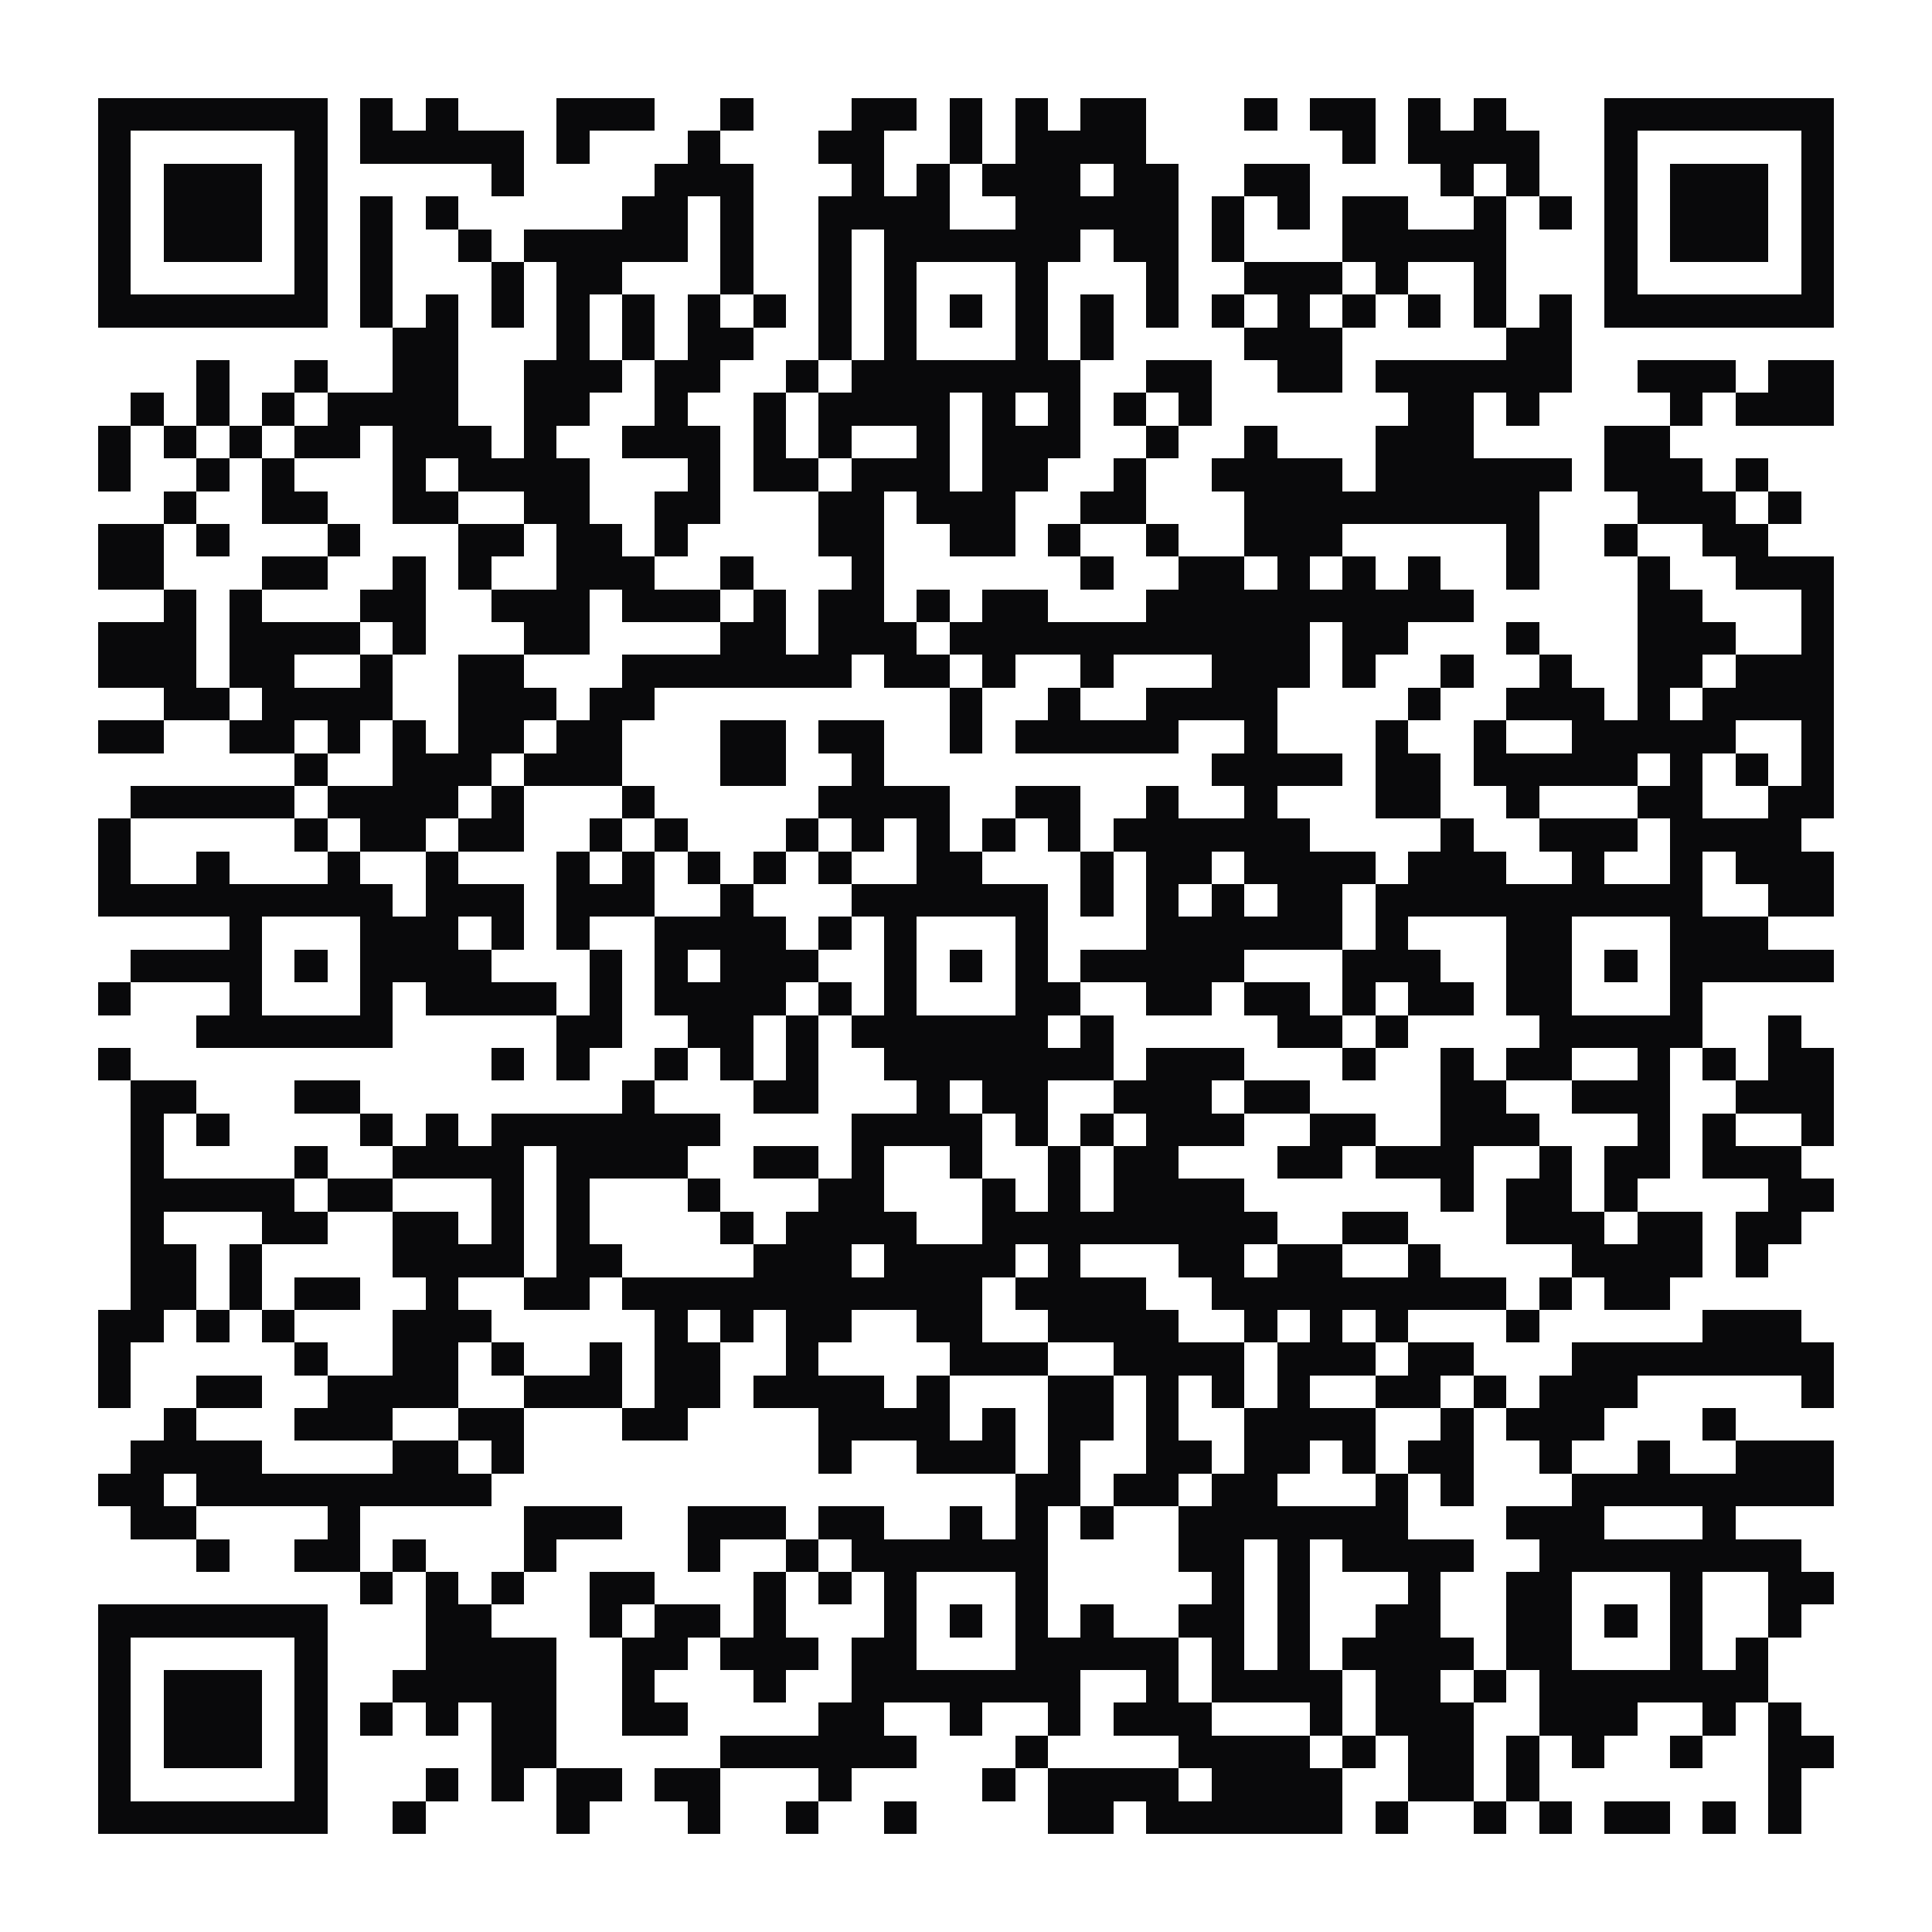
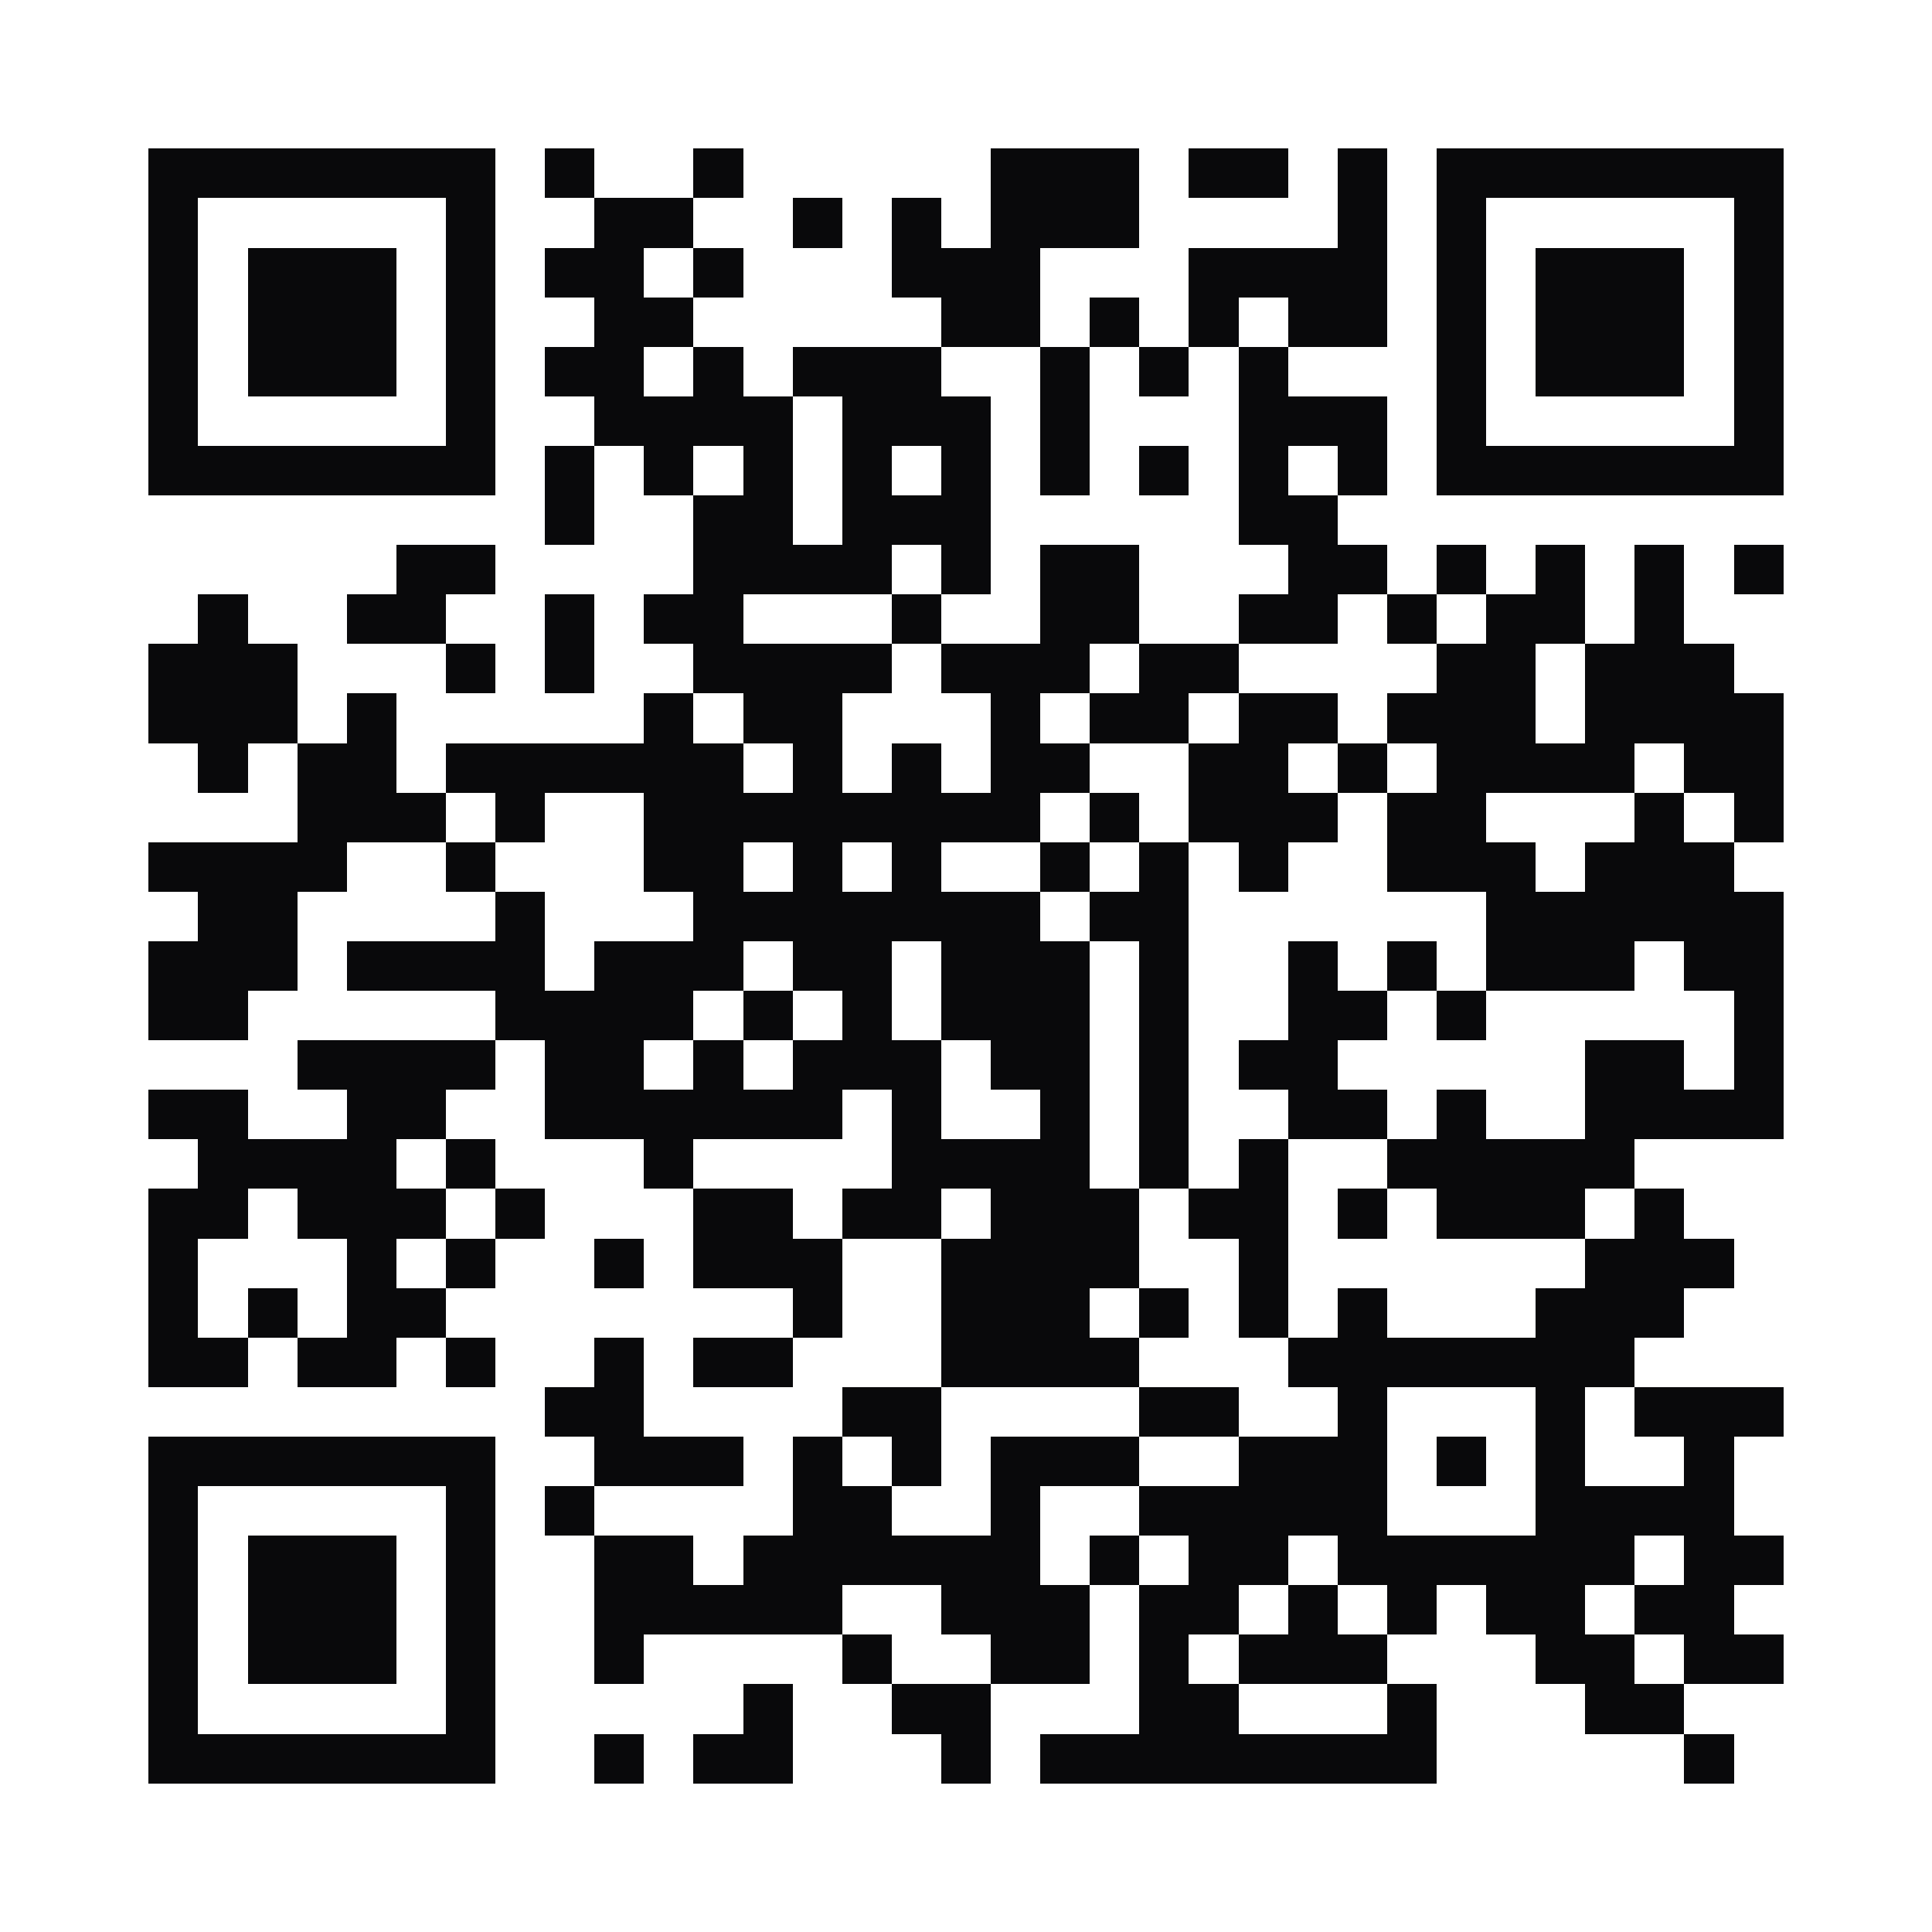
- <svg xmlns="http://www.w3.org/2000/svg" viewBox="0 0 59 59" shape-rendering="crispEdges">
-   <path fill="#FFFFFF" d="M0 0h59v59H0z" />
-   <path stroke="#09090B" d="M3 3.5h7m1 0h1m1 0h1m3 0h3m2 0h1m3 0h2m1 0h1m1 0h1m1 0h2m3 0h1m1 0h2m1 0h1m1 0h1m3 0h7M3 4.5h1m5 0h1m1 0h5m1 0h1m3 0h1m3 0h2m2 0h1m1 0h4m6 0h1m1 0h4m2 0h1m5 0h1M3 5.5h1m1 0h3m1 0h1m5 0h1m4 0h3m3 0h1m1 0h1m1 0h3m1 0h2m2 0h2m4 0h1m1 0h1m2 0h1m1 0h3m1 0h1M3 6.5h1m1 0h3m1 0h1m1 0h1m1 0h1m5 0h2m1 0h1m2 0h4m2 0h5m1 0h1m1 0h1m1 0h2m2 0h1m1 0h1m1 0h1m1 0h3m1 0h1M3 7.5h1m1 0h3m1 0h1m1 0h1m2 0h1m1 0h5m1 0h1m2 0h1m1 0h6m1 0h2m1 0h1m3 0h5m3 0h1m1 0h3m1 0h1M3 8.5h1m5 0h1m1 0h1m3 0h1m1 0h2m3 0h1m2 0h1m1 0h1m3 0h1m3 0h1m2 0h3m1 0h1m2 0h1m3 0h1m5 0h1M3 9.5h7m1 0h1m1 0h1m1 0h1m1 0h1m1 0h1m1 0h1m1 0h1m1 0h1m1 0h1m1 0h1m1 0h1m1 0h1m1 0h1m1 0h1m1 0h1m1 0h1m1 0h1m1 0h1m1 0h1m1 0h7M12 10.5h2m3 0h1m1 0h1m1 0h2m2 0h1m1 0h1m3 0h1m1 0h1m4 0h3m5 0h2M6 11.5h1m2 0h1m2 0h2m2 0h3m1 0h2m2 0h1m1 0h7m2 0h2m2 0h2m1 0h6m2 0h3m1 0h2M4 12.5h1m1 0h1m1 0h1m1 0h4m2 0h2m2 0h1m2 0h1m1 0h4m1 0h1m1 0h1m1 0h1m1 0h1m6 0h2m1 0h1m4 0h1m1 0h3M3 13.5h1m1 0h1m1 0h1m1 0h2m1 0h3m1 0h1m2 0h3m1 0h1m1 0h1m2 0h1m1 0h3m2 0h1m2 0h1m3 0h3m4 0h2M3 14.5h1m2 0h1m1 0h1m3 0h1m1 0h4m3 0h1m1 0h2m1 0h3m1 0h2m2 0h1m2 0h4m1 0h6m1 0h3m1 0h1M5 15.5h1m2 0h2m2 0h2m2 0h2m2 0h2m3 0h2m1 0h3m2 0h2m3 0h9m3 0h3m1 0h1M3 16.5h2m1 0h1m3 0h1m3 0h2m1 0h2m1 0h1m4 0h2m2 0h2m1 0h1m2 0h1m2 0h3m5 0h1m2 0h1m2 0h2M3 17.5h2m3 0h2m2 0h1m1 0h1m2 0h3m2 0h1m3 0h1m6 0h1m2 0h2m1 0h1m1 0h1m1 0h1m2 0h1m3 0h1m2 0h3M5 18.5h1m1 0h1m3 0h2m2 0h3m1 0h3m1 0h1m1 0h2m1 0h1m1 0h2m3 0h10m5 0h2m3 0h1M3 19.5h3m1 0h4m1 0h1m3 0h2m4 0h2m1 0h3m1 0h11m1 0h2m3 0h1m3 0h3m2 0h1M3 20.5h3m1 0h2m2 0h1m2 0h2m3 0h7m1 0h2m1 0h1m2 0h1m3 0h3m1 0h1m2 0h1m2 0h1m2 0h2m1 0h3M5 21.5h2m1 0h4m2 0h3m1 0h2m9 0h1m2 0h1m2 0h4m4 0h1m2 0h3m1 0h1m1 0h4M3 22.5h2m2 0h2m1 0h1m1 0h1m1 0h2m1 0h2m3 0h2m1 0h2m2 0h1m1 0h5m2 0h1m3 0h1m2 0h1m2 0h5m2 0h1M9 23.5h1m2 0h3m1 0h3m3 0h2m2 0h1m10 0h4m1 0h2m1 0h5m1 0h1m1 0h1m1 0h1M4 24.5h5m1 0h4m1 0h1m3 0h1m5 0h4m2 0h2m2 0h1m2 0h1m3 0h2m2 0h1m3 0h2m2 0h2M3 25.5h1m5 0h1m1 0h2m1 0h2m2 0h1m1 0h1m3 0h1m1 0h1m1 0h1m1 0h1m1 0h1m1 0h6m4 0h1m2 0h3m1 0h4M3 26.5h1m2 0h1m3 0h1m2 0h1m3 0h1m1 0h1m1 0h1m1 0h1m1 0h1m2 0h2m3 0h1m1 0h2m1 0h4m1 0h3m2 0h1m2 0h1m1 0h3M3 27.5h9m1 0h3m1 0h3m2 0h1m3 0h6m1 0h1m1 0h1m1 0h1m1 0h2m1 0h10m2 0h2M7 28.5h1m3 0h3m1 0h1m1 0h1m2 0h4m1 0h1m1 0h1m3 0h1m3 0h6m1 0h1m3 0h2m3 0h3M4 29.5h4m1 0h1m1 0h4m3 0h1m1 0h1m1 0h3m2 0h1m1 0h1m1 0h1m1 0h5m3 0h3m2 0h2m1 0h1m1 0h5M3 30.5h1m3 0h1m3 0h1m1 0h4m1 0h1m1 0h4m1 0h1m1 0h1m3 0h2m2 0h2m1 0h2m1 0h1m1 0h2m1 0h2m3 0h1M6 31.5h6m5 0h2m2 0h2m1 0h1m1 0h6m1 0h1m5 0h2m1 0h1m4 0h5m2 0h1M3 32.5h1m11 0h1m1 0h1m2 0h1m1 0h1m1 0h1m2 0h7m1 0h3m3 0h1m2 0h1m1 0h2m2 0h1m1 0h1m1 0h2M4 33.5h2m3 0h2m8 0h1m3 0h2m3 0h1m1 0h2m2 0h3m1 0h2m4 0h2m2 0h3m2 0h3M4 34.5h1m1 0h1m4 0h1m1 0h1m1 0h7m4 0h4m1 0h1m1 0h1m1 0h3m2 0h2m2 0h3m3 0h1m1 0h1m2 0h1M4 35.5h1m4 0h1m2 0h4m1 0h4m2 0h2m1 0h1m2 0h1m2 0h1m1 0h2m3 0h2m1 0h3m2 0h1m1 0h2m1 0h3M4 36.5h5m1 0h2m3 0h1m1 0h1m3 0h1m3 0h2m3 0h1m1 0h1m1 0h4m6 0h1m1 0h2m1 0h1m4 0h2M4 37.5h1m3 0h2m2 0h2m1 0h1m1 0h1m4 0h1m1 0h4m2 0h9m2 0h2m3 0h3m1 0h2m1 0h2M4 38.5h2m1 0h1m4 0h4m1 0h2m4 0h3m1 0h4m1 0h1m3 0h2m1 0h2m2 0h1m4 0h4m1 0h1M4 39.5h2m1 0h1m1 0h2m2 0h1m2 0h2m1 0h11m1 0h4m2 0h9m1 0h1m1 0h2M3 40.5h2m1 0h1m1 0h1m3 0h3m5 0h1m1 0h1m1 0h2m2 0h2m2 0h4m2 0h1m1 0h1m1 0h1m3 0h1m5 0h3M3 41.5h1m5 0h1m2 0h2m1 0h1m2 0h1m1 0h2m2 0h1m4 0h3m2 0h4m1 0h3m1 0h2m3 0h8M3 42.5h1m2 0h2m2 0h4m2 0h3m1 0h2m1 0h4m1 0h1m3 0h2m1 0h1m1 0h1m1 0h1m2 0h2m1 0h1m1 0h3m5 0h1M5 43.5h1m3 0h3m2 0h2m3 0h2m4 0h4m1 0h1m1 0h2m1 0h1m2 0h4m2 0h1m1 0h3m3 0h1M4 44.5h4m4 0h2m1 0h1m9 0h1m2 0h3m1 0h1m2 0h2m1 0h2m1 0h1m1 0h2m2 0h1m2 0h1m2 0h3M3 45.5h2m1 0h9m16 0h2m1 0h2m1 0h2m3 0h1m1 0h1m3 0h8M4 46.5h2m4 0h1m5 0h3m2 0h3m1 0h2m2 0h1m1 0h1m1 0h1m2 0h7m3 0h3m3 0h1M6 47.5h1m2 0h2m1 0h1m3 0h1m4 0h1m2 0h1m1 0h6m4 0h2m1 0h1m1 0h4m2 0h8M11 48.5h1m1 0h1m1 0h1m2 0h2m3 0h1m1 0h1m1 0h1m3 0h1m5 0h1m1 0h1m3 0h1m2 0h2m3 0h1m2 0h2M3 49.5h7m3 0h2m3 0h1m1 0h2m1 0h1m3 0h1m1 0h1m1 0h1m1 0h1m2 0h2m1 0h1m2 0h2m2 0h2m1 0h1m1 0h1m2 0h1M3 50.5h1m5 0h1m3 0h4m2 0h2m1 0h3m1 0h2m3 0h5m1 0h1m1 0h1m1 0h4m1 0h2m3 0h1m1 0h1M3 51.5h1m1 0h3m1 0h1m2 0h5m2 0h1m3 0h1m2 0h7m2 0h1m1 0h4m1 0h2m1 0h1m1 0h7M3 52.5h1m1 0h3m1 0h1m1 0h1m1 0h1m1 0h2m2 0h2m4 0h2m2 0h1m2 0h1m1 0h3m3 0h1m1 0h3m2 0h3m2 0h1m1 0h1M3 53.5h1m1 0h3m1 0h1m5 0h2m5 0h6m3 0h1m4 0h4m1 0h1m1 0h2m1 0h1m1 0h1m2 0h1m2 0h2M3 54.5h1m5 0h1m3 0h1m1 0h1m1 0h2m1 0h2m3 0h1m4 0h1m1 0h4m1 0h4m2 0h2m1 0h1m7 0h1M3 55.5h7m2 0h1m4 0h1m3 0h1m2 0h1m2 0h1m4 0h2m1 0h6m1 0h1m2 0h1m1 0h1m1 0h2m1 0h1m1 0h1" />
+ <svg xmlns="http://www.w3.org/2000/svg" viewBox="0 0 39 39" shape-rendering="crispEdges">
+   <path fill="#FFFFFF" d="M0 0h39v39H0z" />
+   <path stroke="#09090B" d="M3 3.5h7m1 0h1m2 0h1m5 0h3m1 0h2m1 0h1m1 0h7M3 4.5h1m5 0h1m2 0h2m2 0h1m1 0h1m1 0h3m4 0h1m1 0h1m5 0h1M3 5.5h1m1 0h3m1 0h1m1 0h2m1 0h1m3 0h3m3 0h4m1 0h1m1 0h3m1 0h1M3 6.5h1m1 0h3m1 0h1m2 0h2m5 0h2m1 0h1m1 0h1m1 0h2m1 0h1m1 0h3m1 0h1M3 7.5h1m1 0h3m1 0h1m1 0h2m1 0h1m1 0h3m2 0h1m1 0h1m1 0h1m3 0h1m1 0h3m1 0h1M3 8.5h1m5 0h1m2 0h4m1 0h3m1 0h1m3 0h3m1 0h1m5 0h1M3 9.5h7m1 0h1m1 0h1m1 0h1m1 0h1m1 0h1m1 0h1m1 0h1m1 0h1m1 0h1m1 0h7M11 10.5h1m2 0h2m1 0h3m5 0h2M8 11.5h2m4 0h4m1 0h1m1 0h2m3 0h2m1 0h1m1 0h1m1 0h1m1 0h1M4 12.5h1m2 0h2m2 0h1m1 0h2m3 0h1m2 0h2m2 0h2m1 0h1m1 0h2m1 0h1M3 13.5h3m3 0h1m1 0h1m2 0h4m1 0h3m1 0h2m4 0h2m1 0h3M3 14.5h3m1 0h1m5 0h1m1 0h2m3 0h1m1 0h2m1 0h2m1 0h3m1 0h4M4 15.5h1m1 0h2m1 0h6m1 0h1m1 0h1m1 0h2m2 0h2m1 0h1m1 0h4m1 0h2M6 16.5h3m1 0h1m2 0h8m1 0h1m1 0h3m1 0h2m3 0h1m1 0h1M3 17.5h4m2 0h1m3 0h2m1 0h1m1 0h1m2 0h1m1 0h1m1 0h1m2 0h3m1 0h3M4 18.5h2m4 0h1m3 0h7m1 0h2m6 0h6M3 19.5h3m1 0h4m1 0h3m1 0h2m1 0h3m1 0h1m2 0h1m1 0h1m1 0h3m1 0h2M3 20.5h2m5 0h4m1 0h1m1 0h1m1 0h3m1 0h1m2 0h2m1 0h1m5 0h1M6 21.5h4m1 0h2m1 0h1m1 0h3m1 0h2m1 0h1m1 0h2m5 0h2m1 0h1M3 22.5h2m2 0h2m2 0h6m1 0h1m2 0h1m1 0h1m2 0h2m1 0h1m2 0h4M4 23.5h4m1 0h1m3 0h1m4 0h4m1 0h1m1 0h1m2 0h5M3 24.5h2m1 0h3m1 0h1m3 0h2m1 0h2m1 0h3m1 0h2m1 0h1m1 0h3m1 0h1M3 25.5h1m3 0h1m1 0h1m2 0h1m1 0h3m2 0h4m2 0h1m6 0h3M3 26.5h1m1 0h1m1 0h2m7 0h1m2 0h3m1 0h1m1 0h1m1 0h1m3 0h3M3 27.5h2m1 0h2m1 0h1m2 0h1m1 0h2m3 0h4m3 0h7M11 28.5h2m4 0h2m4 0h2m2 0h1m3 0h1m1 0h3M3 29.5h7m2 0h3m1 0h1m1 0h1m1 0h3m2 0h3m1 0h1m1 0h1m2 0h1M3 30.5h1m5 0h1m1 0h1m4 0h2m2 0h1m2 0h5m3 0h4M3 31.5h1m1 0h3m1 0h1m2 0h2m1 0h6m1 0h1m1 0h2m1 0h6m1 0h2M3 32.5h1m1 0h3m1 0h1m2 0h5m2 0h3m1 0h2m1 0h1m1 0h1m1 0h2m1 0h2M3 33.5h1m1 0h3m1 0h1m2 0h1m4 0h1m2 0h2m1 0h1m1 0h3m3 0h2m1 0h2M3 34.5h1m5 0h1m5 0h1m2 0h2m3 0h2m3 0h1m3 0h2M3 35.5h7m2 0h1m1 0h2m3 0h1m1 0h8m5 0h1" />
</svg>
